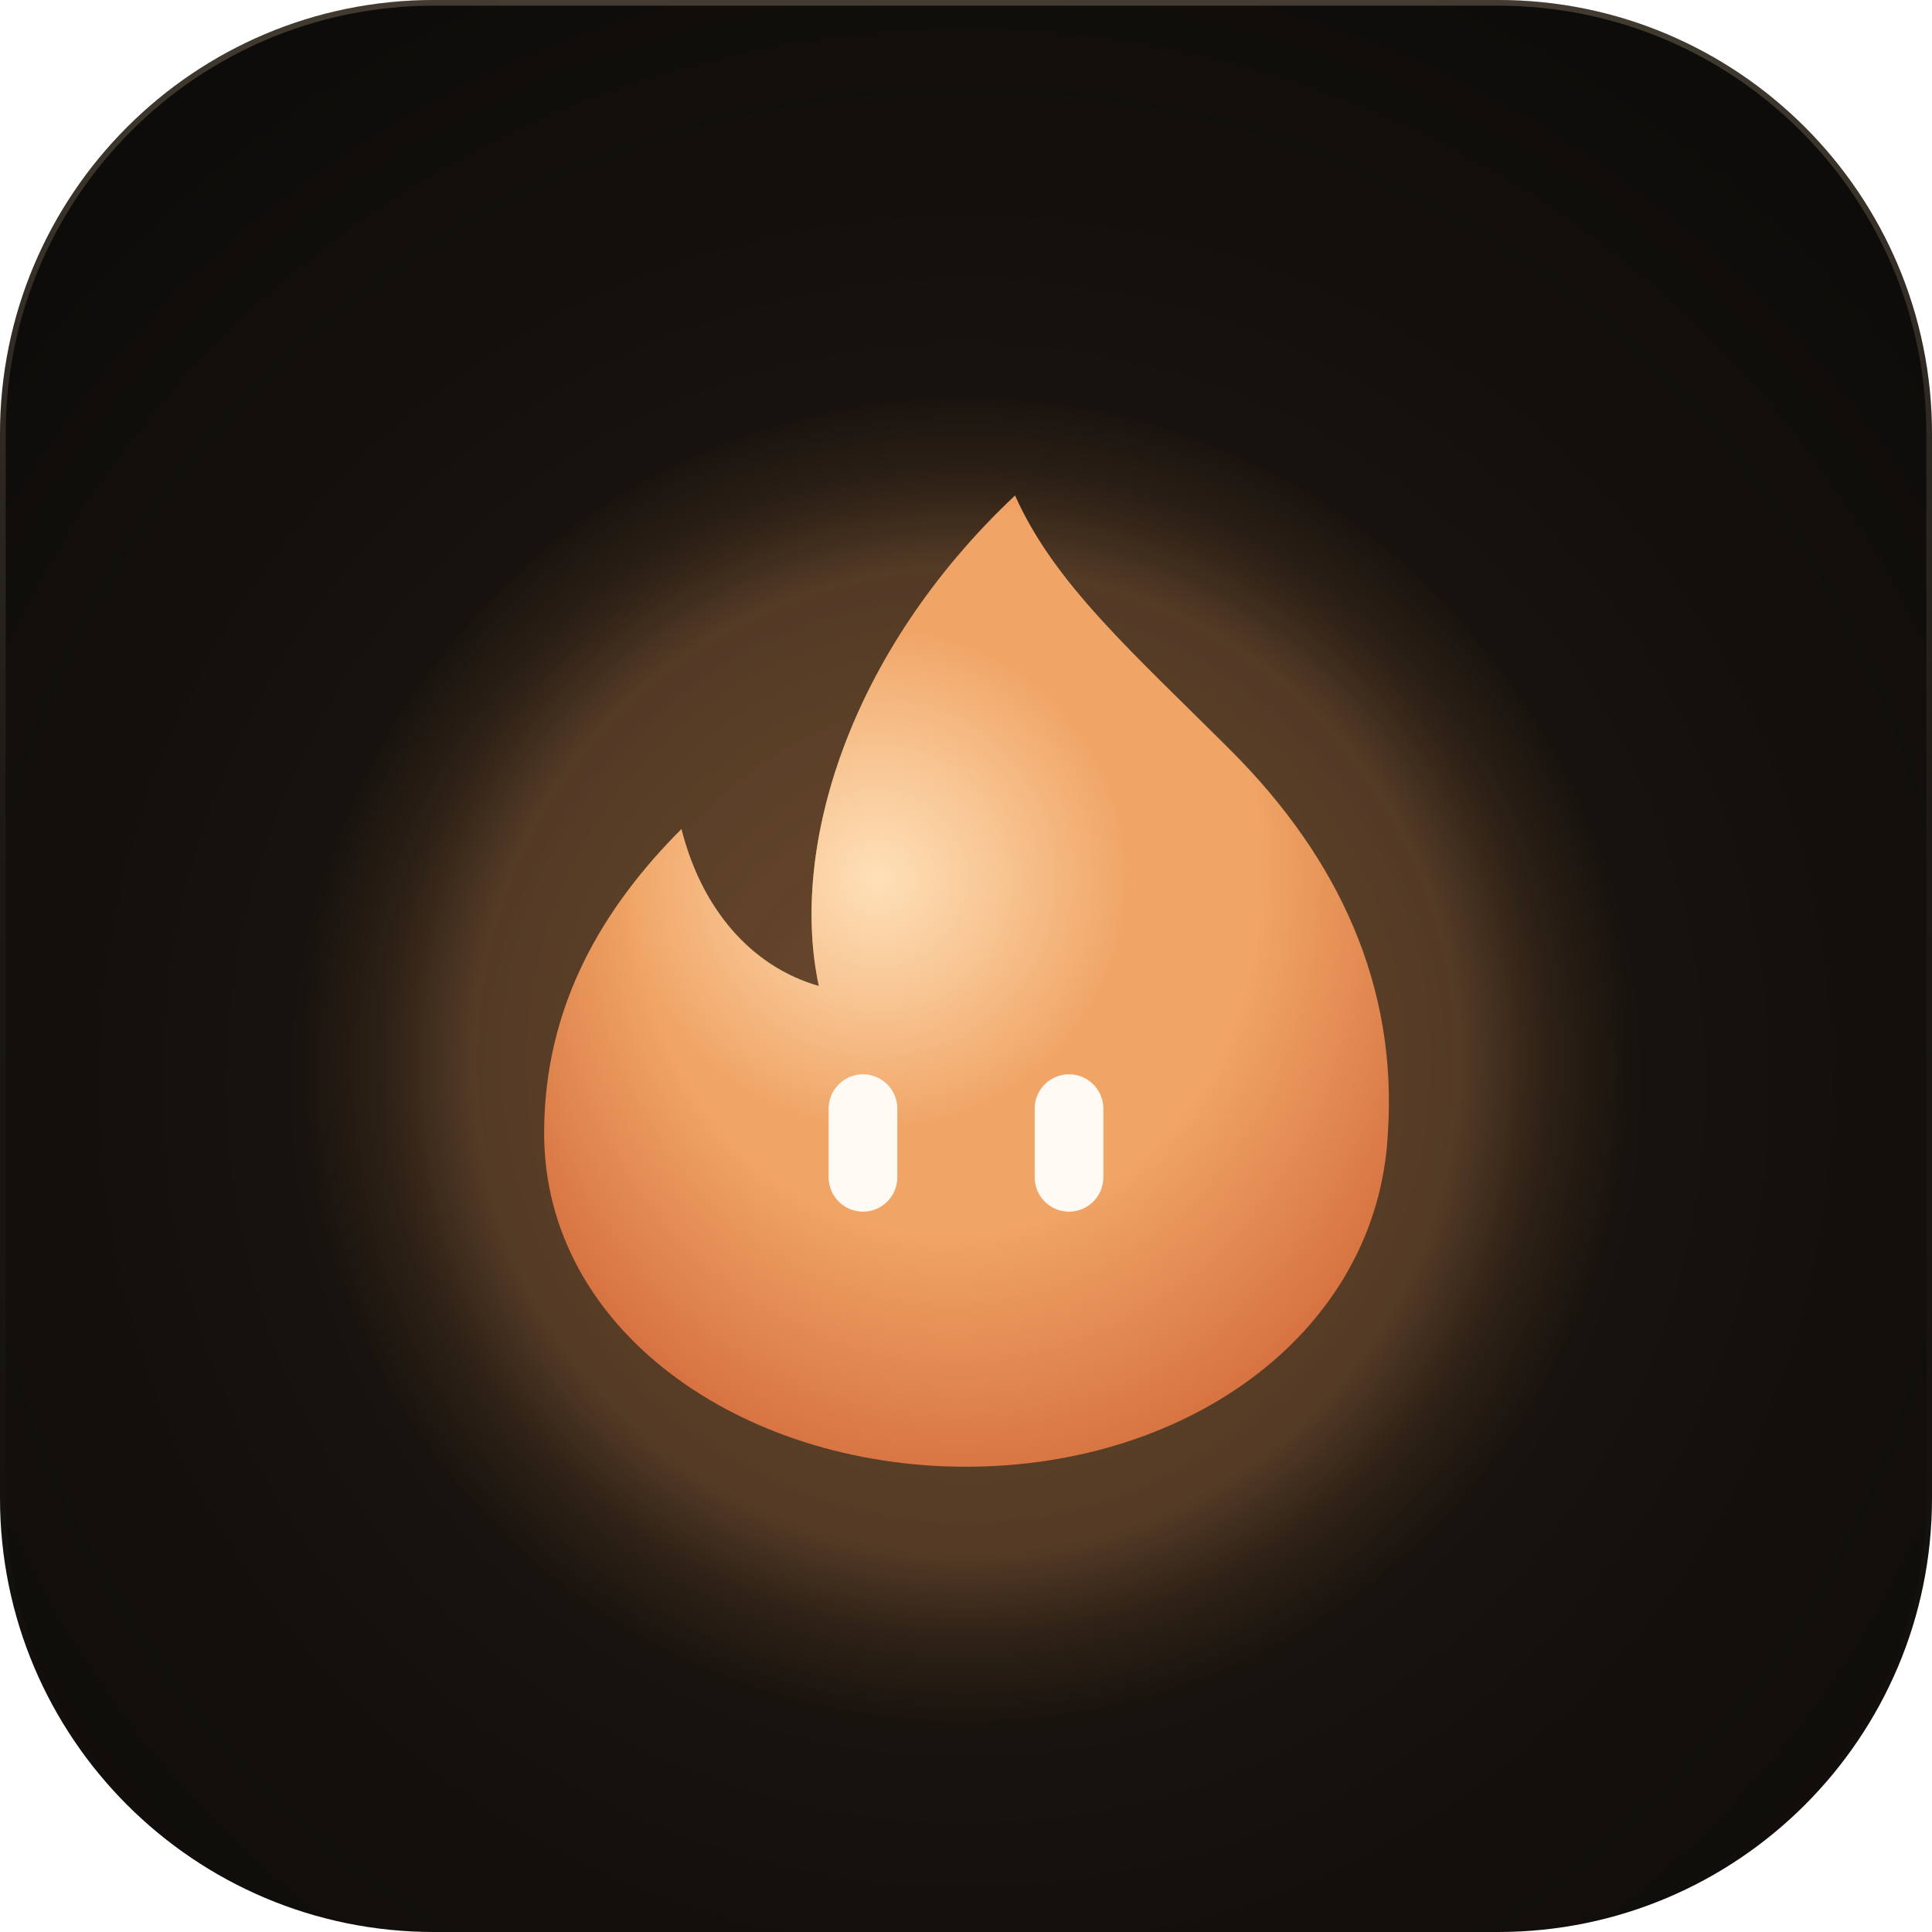
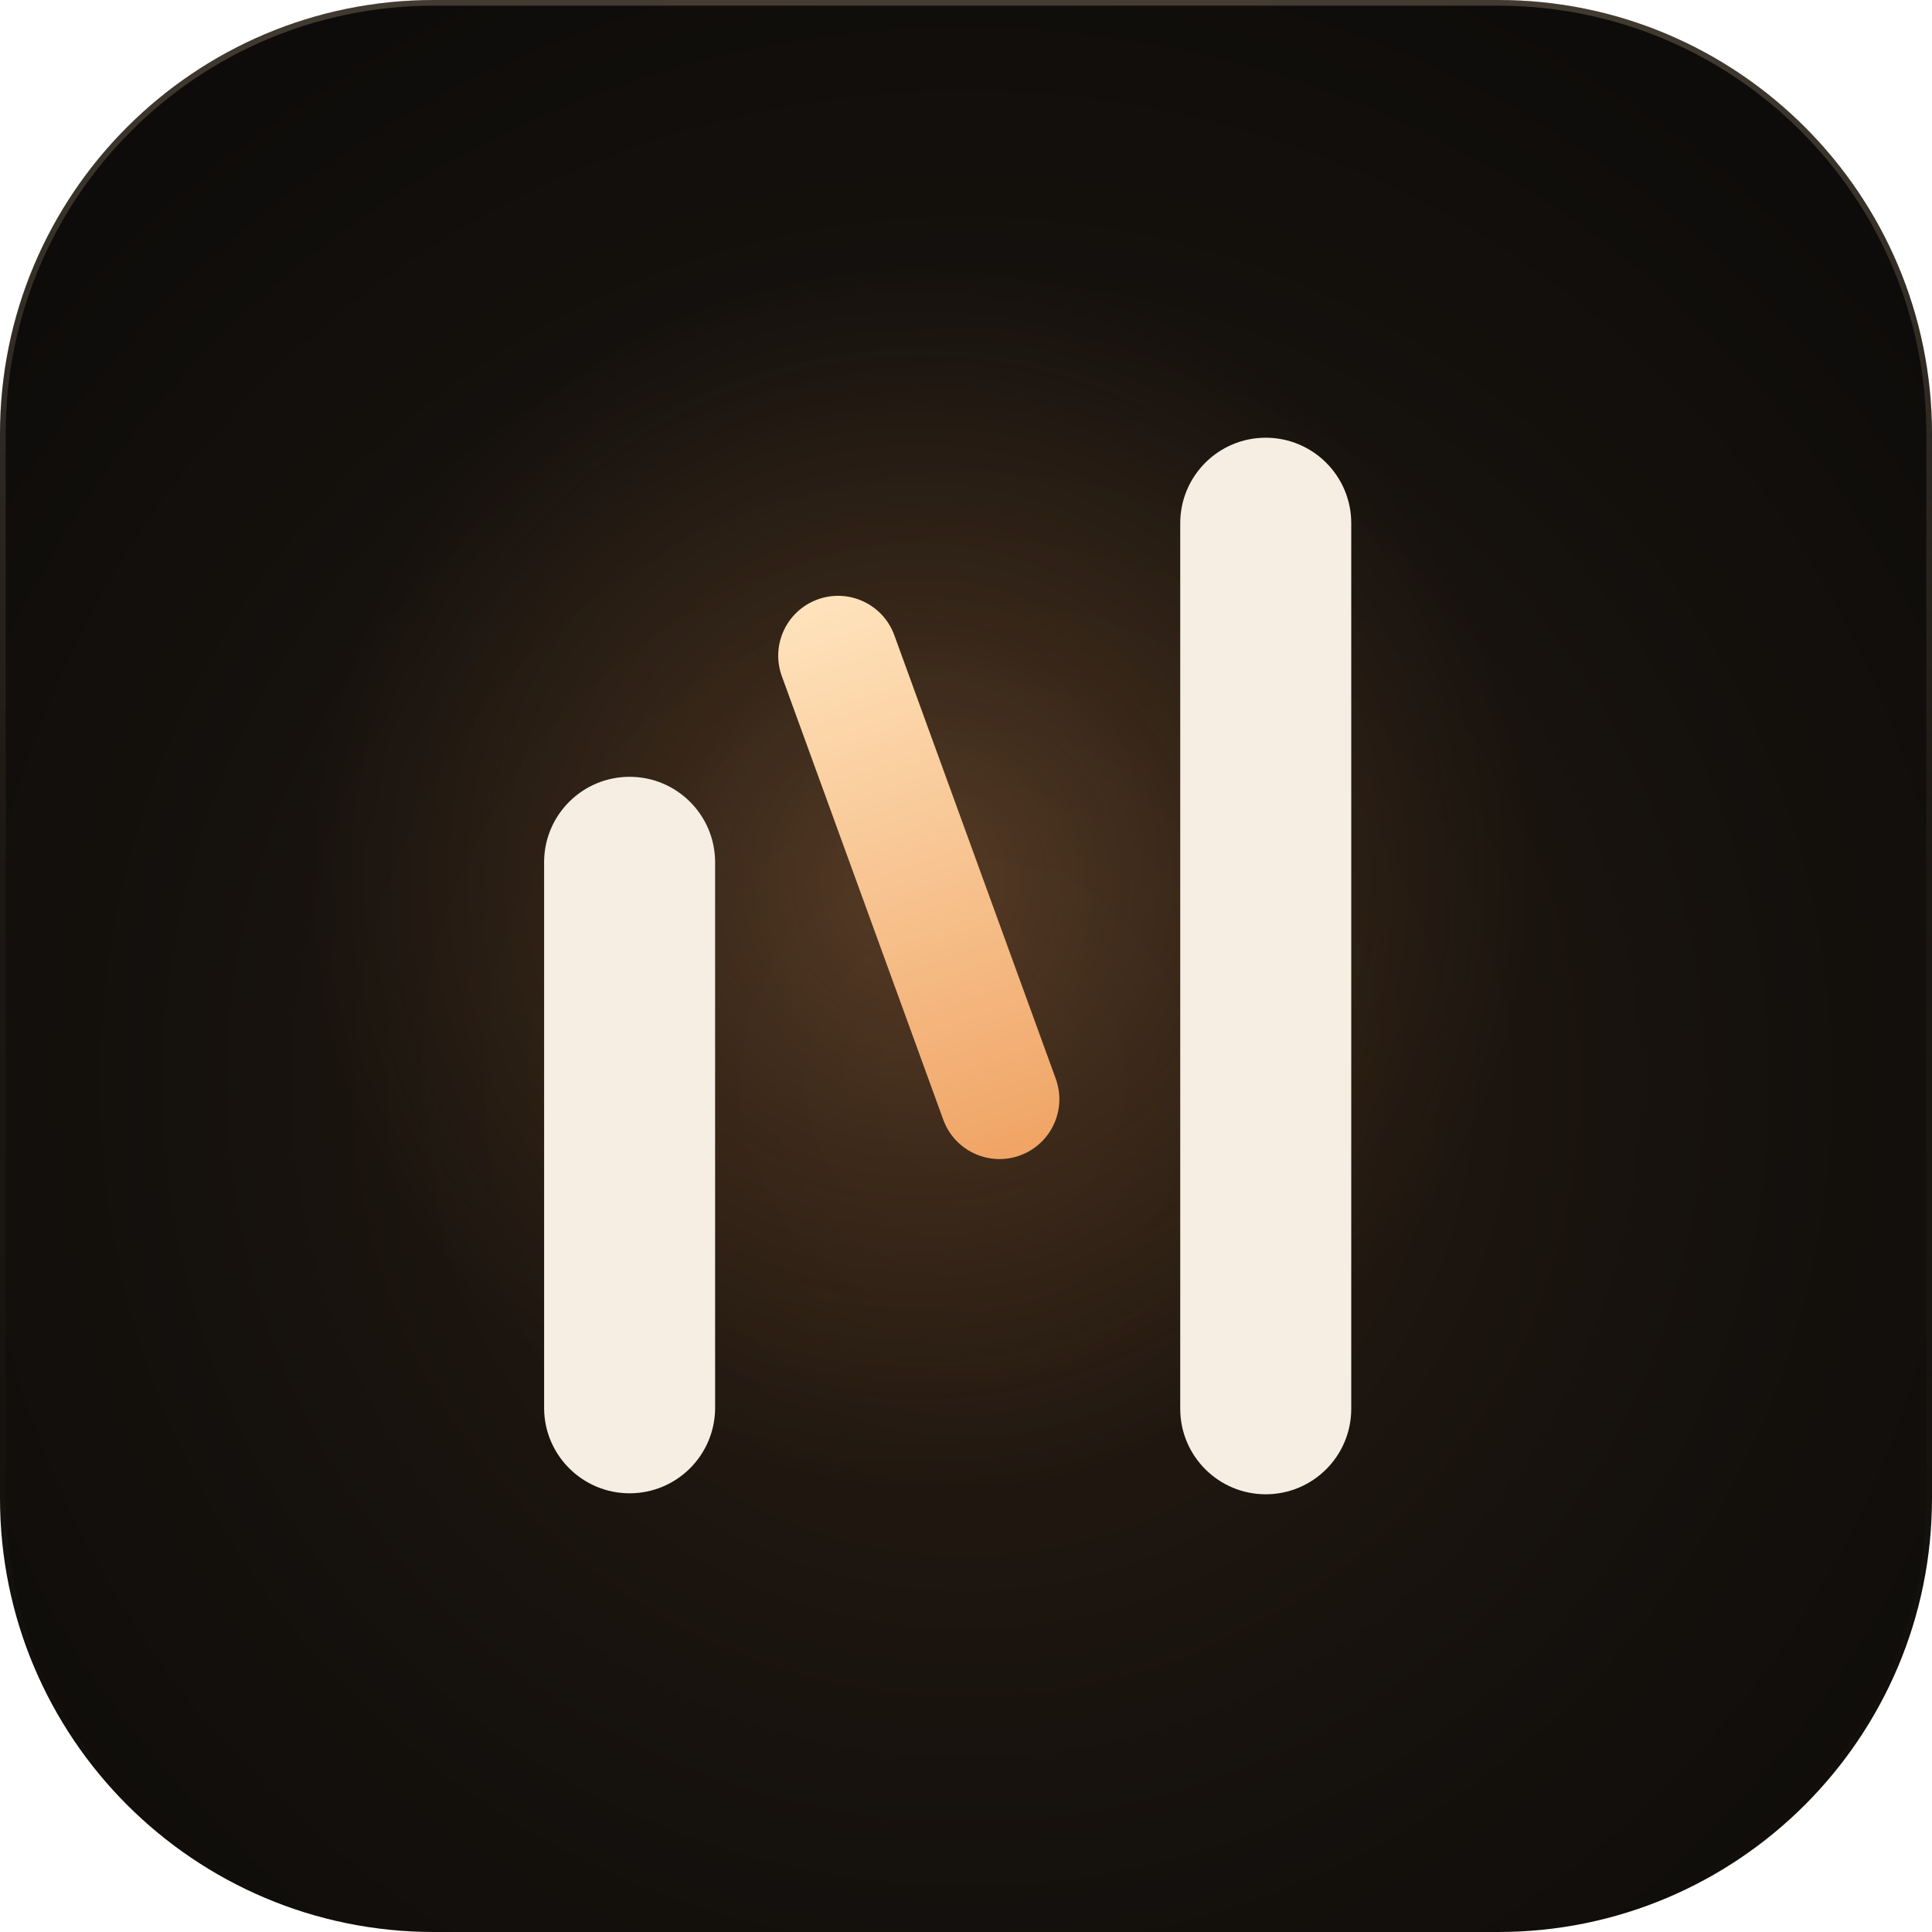
- <svg xmlns="http://www.w3.org/2000/svg" width="1024" height="1024" viewBox="0 0 1024 1024">
+ <svg xmlns="http://www.w3.org/2000/svg" viewBox="0 0 1024 1024" width="1024" height="1024">
  <defs>
    <radialGradient id="bg" cx="50%" cy="56%" r="72%">
      <stop offset="0" stop-color="#2B1D12" />
      <stop offset="0.55" stop-color="#15110D" />
      <stop offset="1" stop-color="#0B0A09" />
    </radialGradient>
-     <radialGradient id="halo" cx="50%" cy="50%" r="50%">
-       <stop offset="0" stop-color="#F0A465" stop-opacity="0.34" />
-       <stop offset="0.74" stop-color="#F0A465" stop-opacity="0.26" />
-       <stop offset="0.87" stop-color="#F0A465" stop-opacity="0.09" />
+     <radialGradient id="glow" cx="486.98" cy="465.06" r="325.2" gradientUnits="userSpaceOnUse">
+       <stop offset="0" stop-color="#F0A465" stop-opacity="0.24" />
+       <stop offset="0.45" stop-color="#F0A465" stop-opacity="0.108" />
      <stop offset="1" stop-color="#F0A465" stop-opacity="0" />
    </radialGradient>
-     <radialGradient id="body" cx="50%" cy="42%" r="62%" fx="44%" fy="34%">
-       <stop offset="0" stop-color="#F0A465" />
-       <stop offset="0.6" stop-color="#F0A465" />
-       <stop offset="1" stop-color="#D46E3E" />
-     </radialGradient>
-     <radialGradient id="core" cx="50%" cy="50%" r="50%">
-       <stop offset="0" stop-color="#FFE3BC" stop-opacity="0.95" />
-       <stop offset="0.45" stop-color="#FFE3BC" stop-opacity="0.55" />
-       <stop offset="1" stop-color="#FFE3BC" stop-opacity="0" />
-     </radialGradient>
-     <clipPath id="ember">
-       <path d="M55 1C59 10 67 17 77 27C88 38 94 51 93 66C92 86 73 100 50 100C27 100 7 86 7 66C7 53 13 43 21 35C23 43 28 49 35 51C32 37 38 17 55 1Z" />
-     </clipPath>
+     <linearGradient id="light" gradientUnits="userSpaceOnUse" x1="433.35" y1="317.72" x2="540.61" y2="612.41">
+       <stop offset="0" stop-color="#FFE3BC" />
+       <stop offset="1" stop-color="#F0A465" />
+     </linearGradient>
    <clipPath id="tile">
      <rect width="1024" height="1024" rx="230" />
    </clipPath>
    <linearGradient id="edge" x1="0" y1="0" x2="0" y2="1">
      <stop offset="0" stop-color="#FFE3BC" stop-opacity="0.22" />
      <stop offset="0.45" stop-color="#FFE3BC" stop-opacity="0.04" />
      <stop offset="1" stop-color="#FFE3BC" stop-opacity="0" />
    </linearGradient>
  </defs>
  <g clip-path="url(#tile)">
    <rect width="1024" height="1024" fill="url(#bg)" />
-     <circle cx="512" cy="561.6" r="351" fill="url(#halo)" />
-     <g transform="translate(252,257.4) scale(5.2)">
-       <path d="M55 1C59 10 67 17 77 27C88 38 94 51 93 66C92 86 73 100 50 100C27 100 7 86 7 66C7 53 13 43 21 35C23 43 28 49 35 51C32 37 38 17 55 1Z" fill="url(#body)" />
-       <circle cx="41" cy="40" r="26" fill="url(#core)" clip-path="url(#ember)" />
-       <rect x="36" y="60" width="7" height="14" rx="3.5" fill="#FFFBF4" />
-       <rect x="57" y="60" width="7" height="14" rx="3.5" fill="#FFFBF4" />
-     </g>
+     <circle cx="486.98" cy="465.06" r="325.2" fill="url(#glow)" />
+     <path d="M288.39 456.52L288.39 746.68A45.318 45.318 0 0 0 379.02 746.68L379.02 456.52A45.318 45.318 0 0 0 288.39 456.52Z" fill="#F6EEE3" />
+     <path d="M625.55 277.32L625.55 746.68A45.318 45.318 0 0 0 716.19 746.68L716.19 277.32A45.318 45.318 0 0 0 625.55 277.32Z" fill="#F6EEE3" />
+     <path d="M414.39 358.38L499.95 593.45A31.723 31.723 0 0 0 559.57 571.75L474.01 336.68A31.723 31.723 0 0 0 414.39 358.38Z" fill="url(#light)" />
  </g>
  <rect x="1.5" y="1.5" width="1021" height="1021" rx="228.5" fill="none" stroke="url(#edge)" stroke-width="3" />
</svg>
